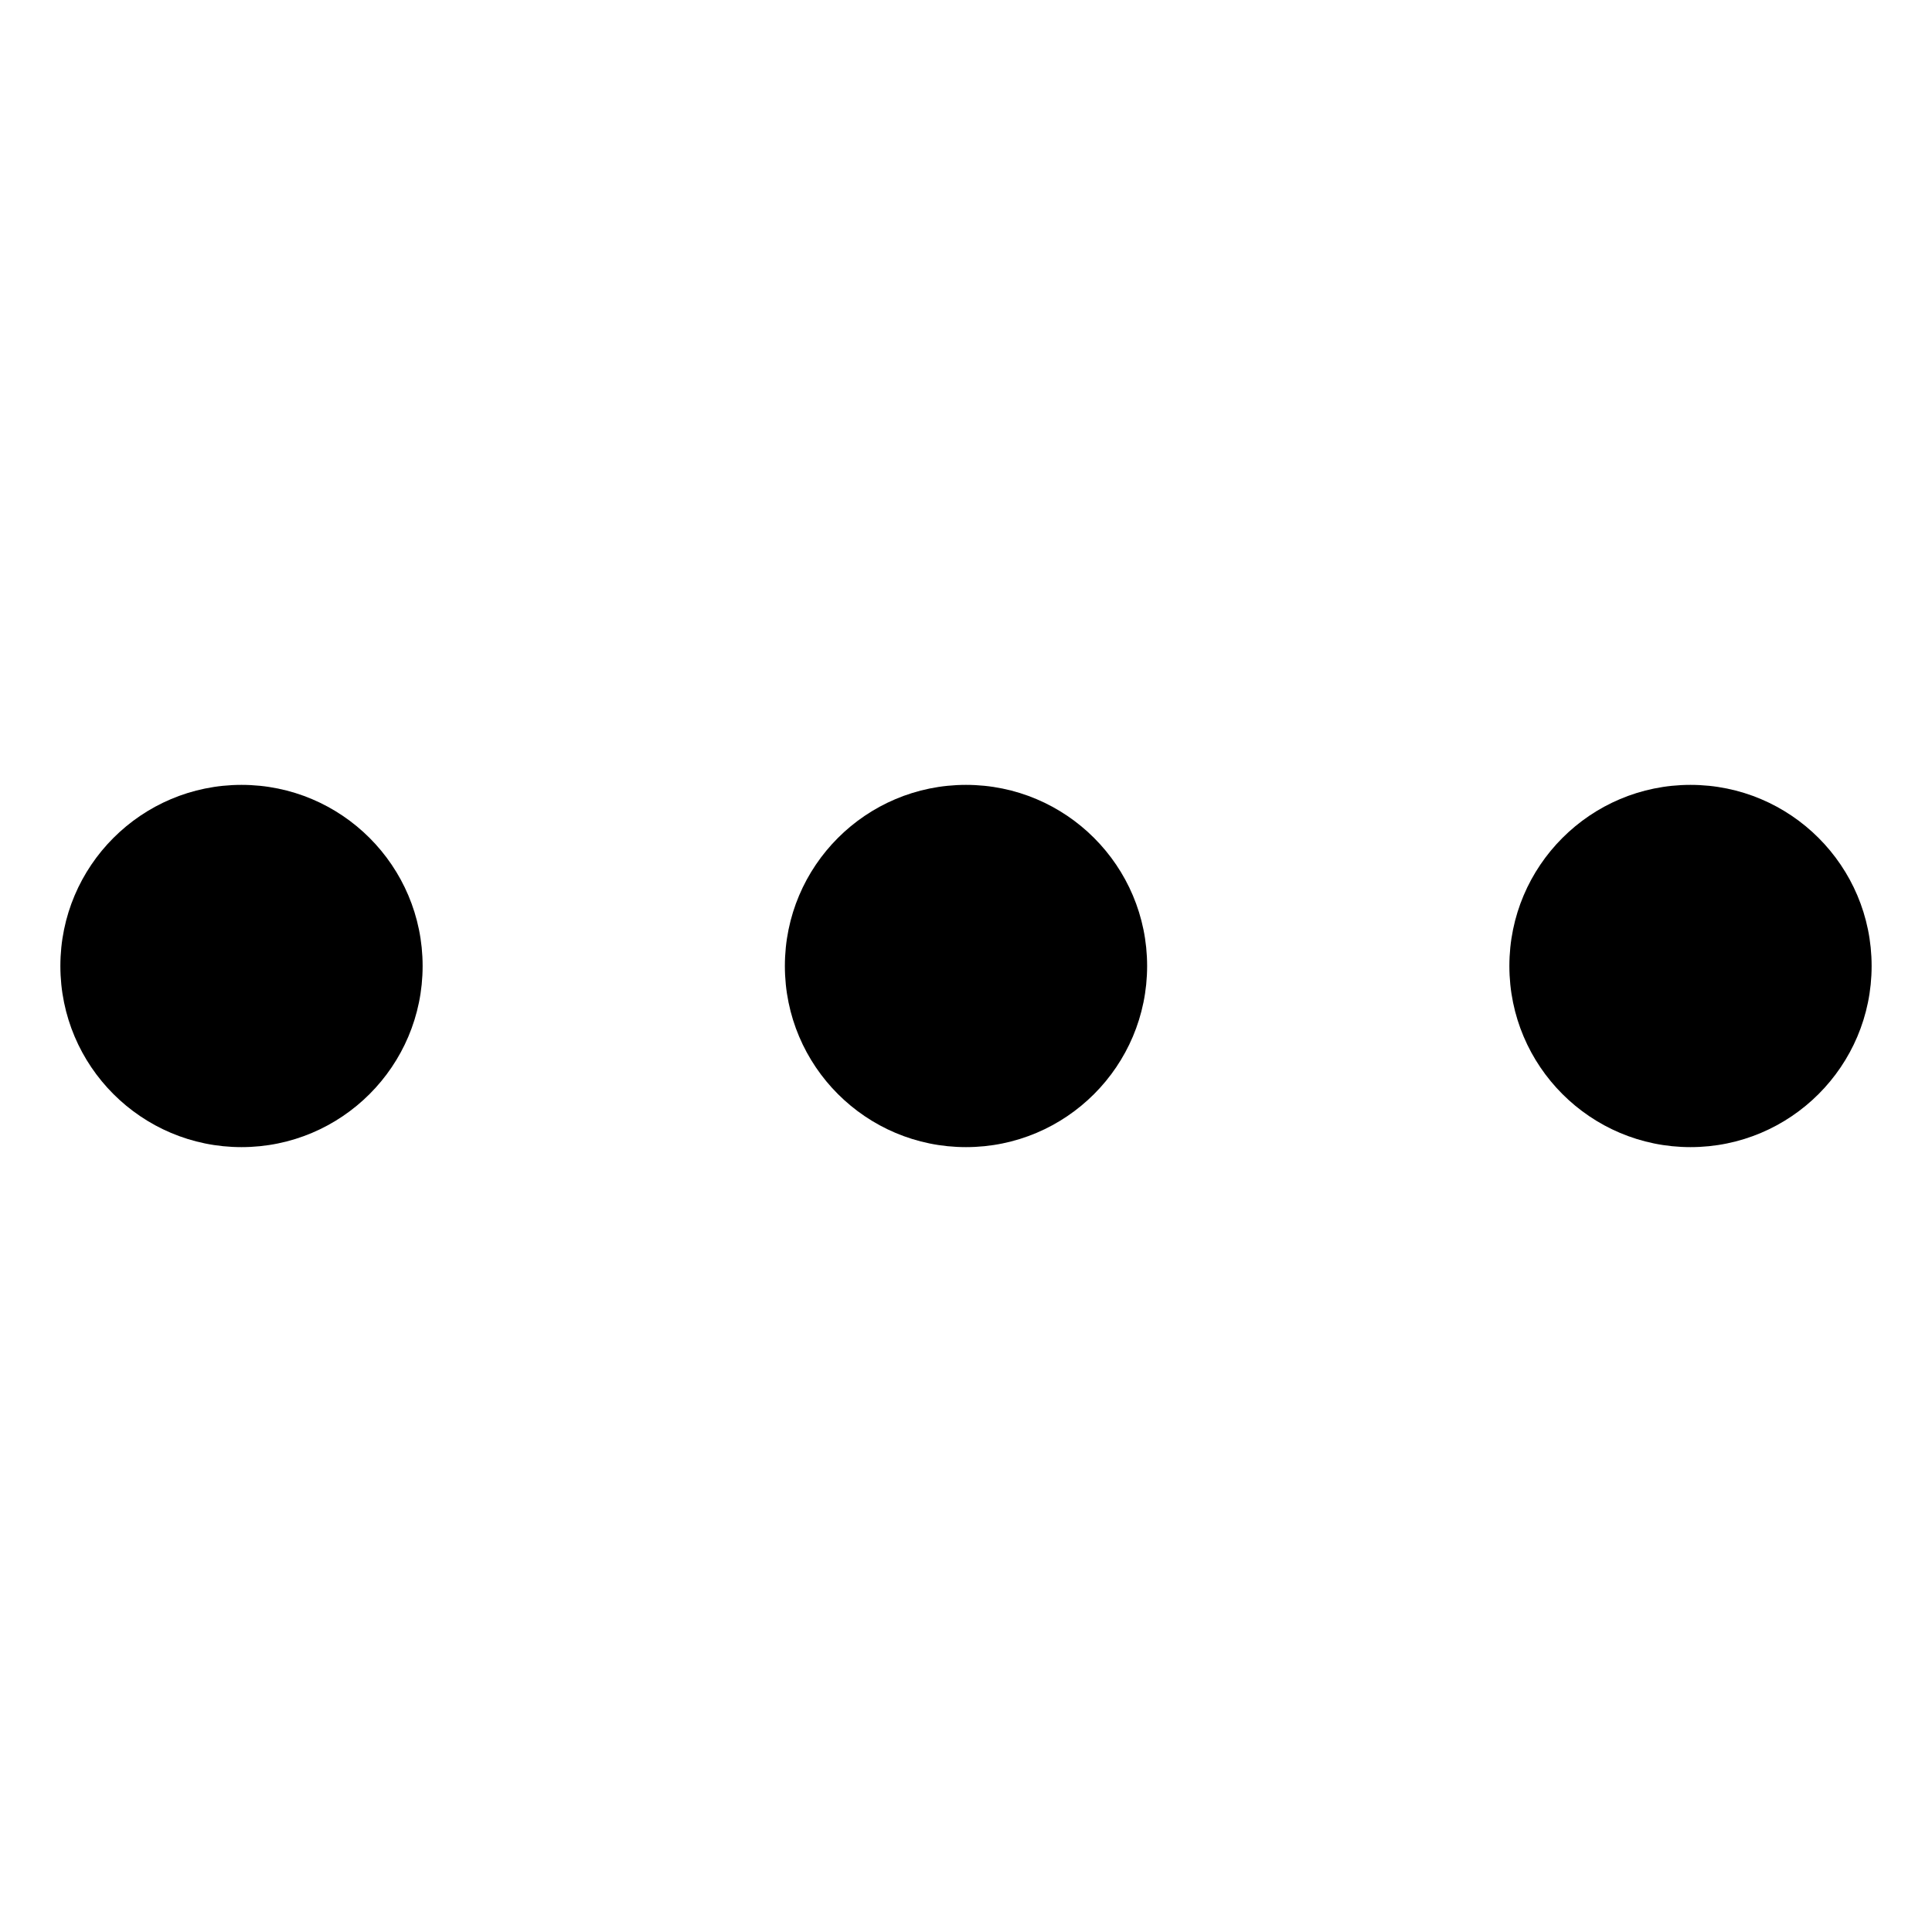
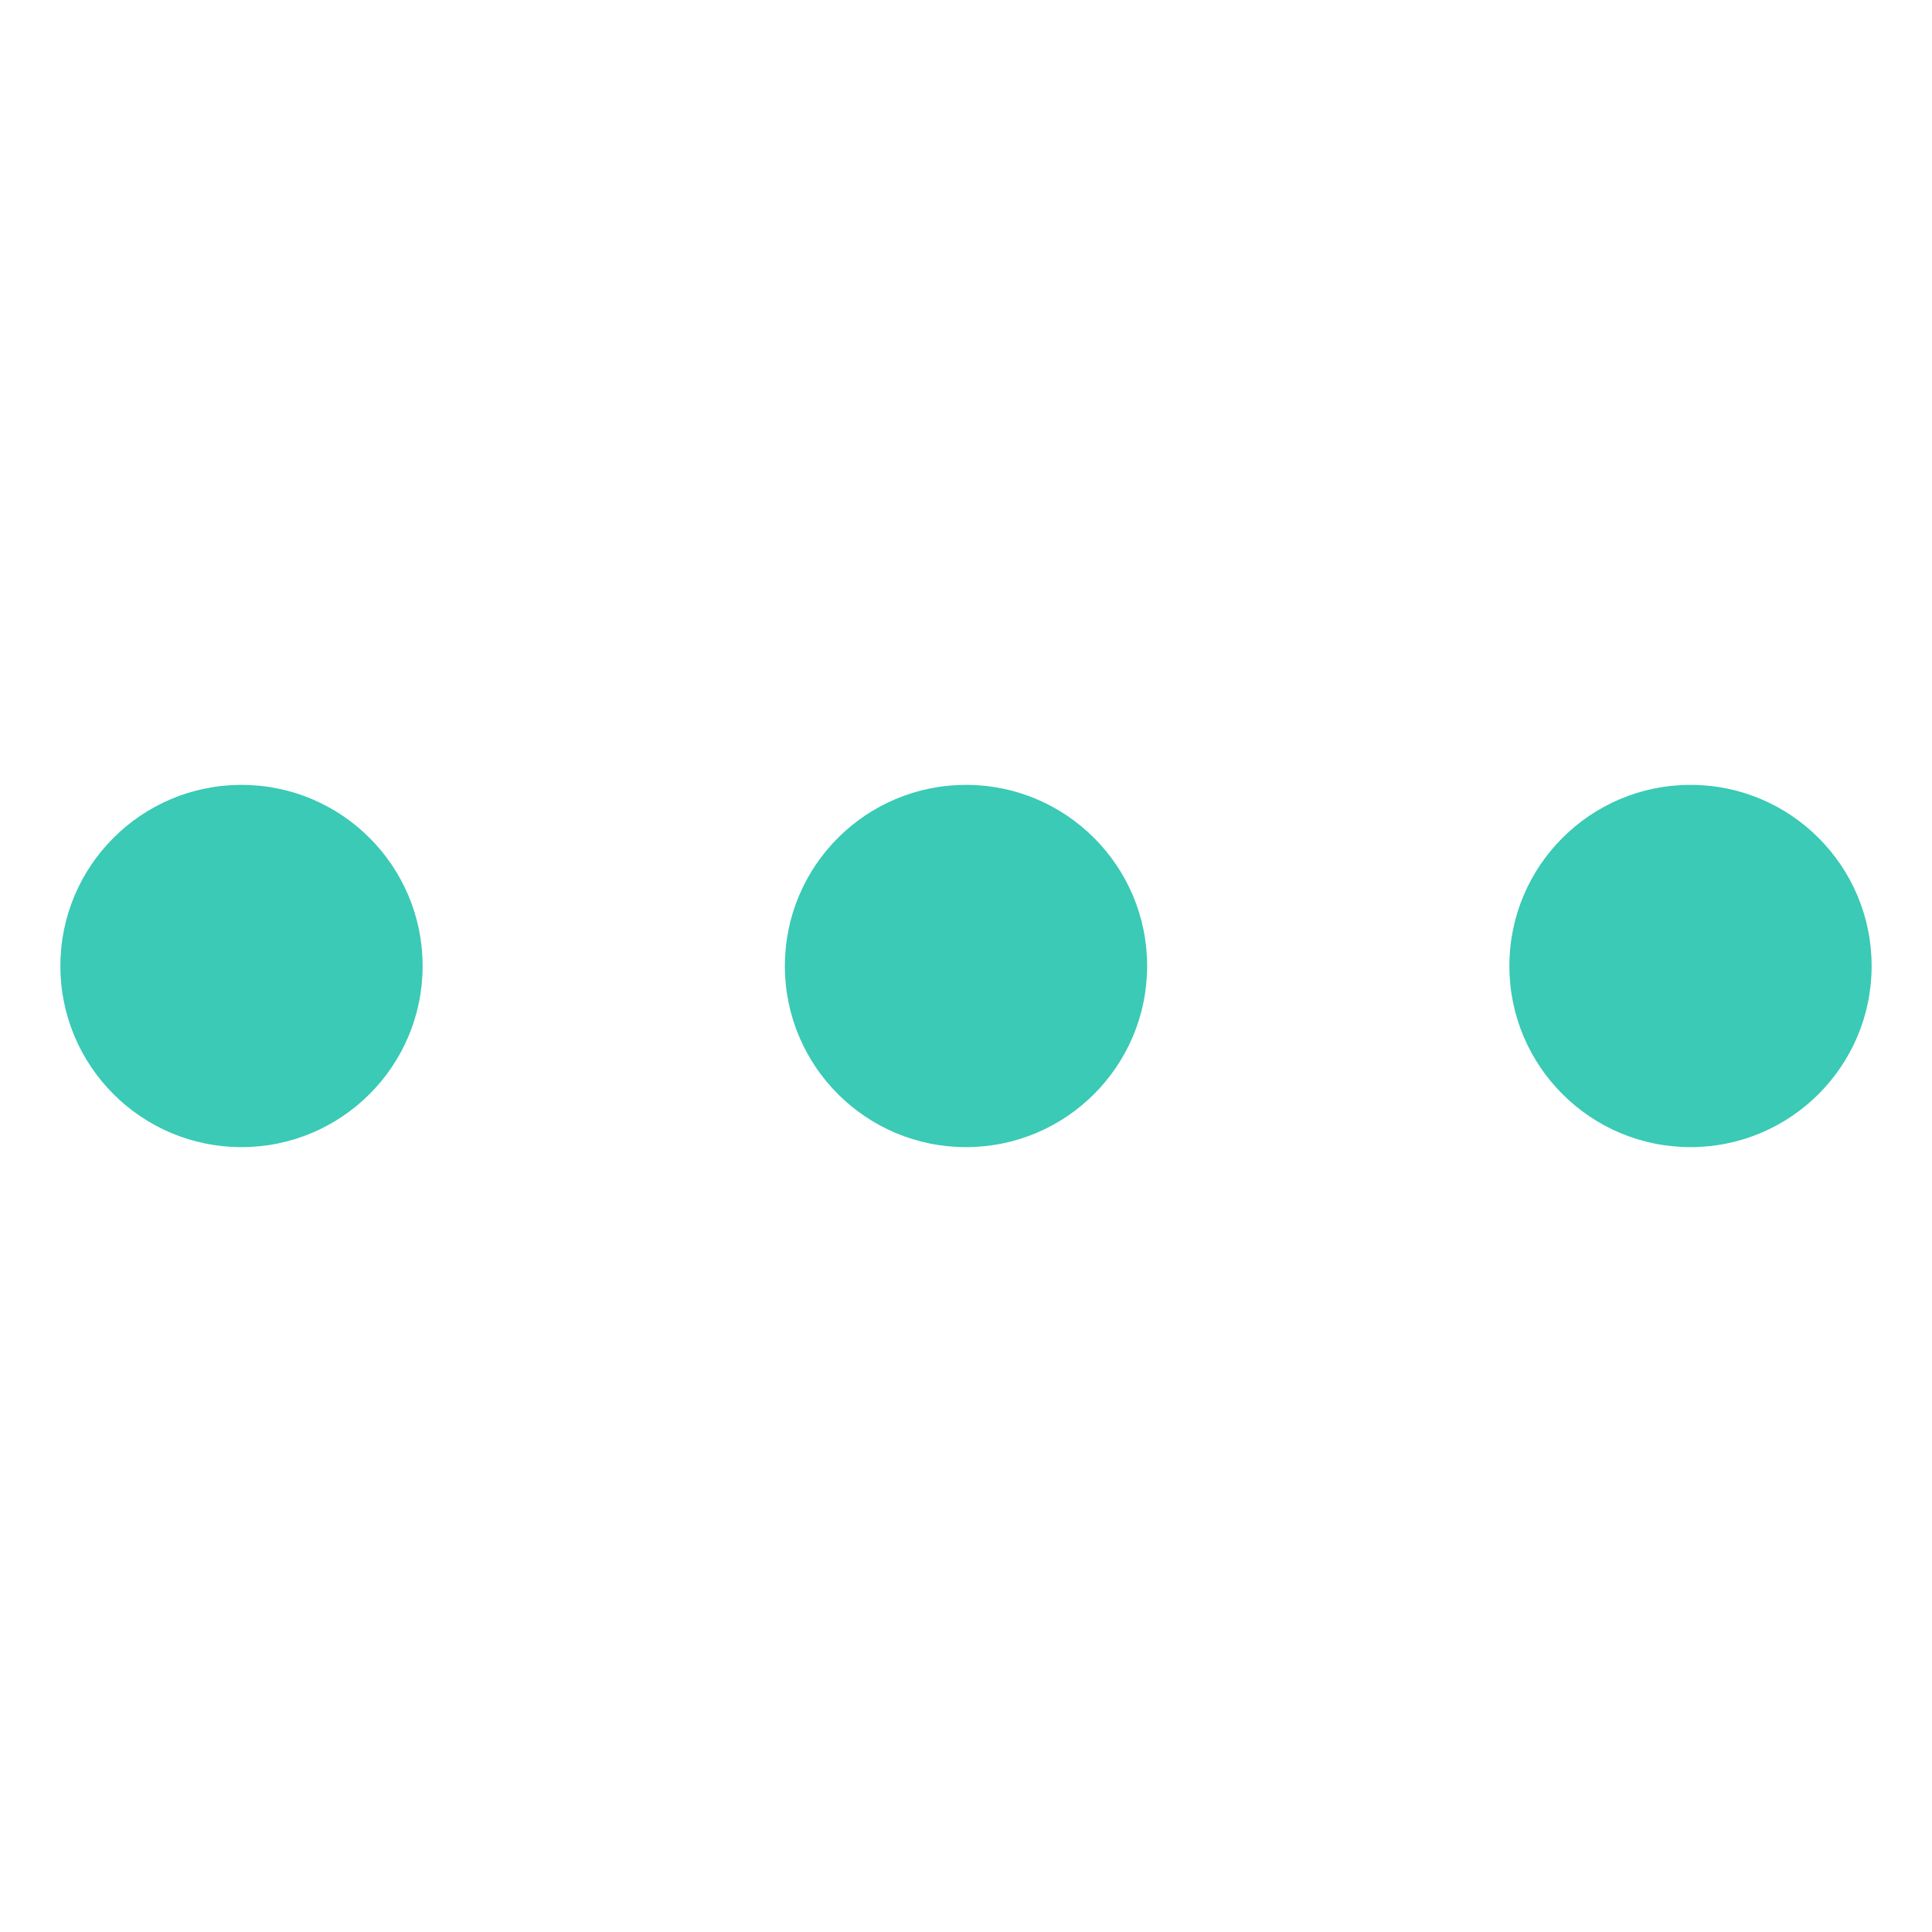
- <svg xmlns="http://www.w3.org/2000/svg" fill="#000000" height="800px" width="800px" id="Layer_1" data-name="Layer 1" viewBox="0 0 16 16">
+ <svg xmlns="http://www.w3.org/2000/svg" fill="#3acab5" height="800px" width="800px" id="Layer_1" data-name="Layer 1" viewBox="0 0 16 16">
  <path class="cls-1" d="M8,6.5A1.5,1.5,0,1,1,6.5,8,1.5,1.5,0,0,1,8,6.5ZM.5,8A1.5,1.5,0,1,0,2,6.5,1.5,1.5,0,0,0,.5,8Zm12,0A1.5,1.5,0,1,0,14,6.5,1.5,1.5,0,0,0,12.5,8Z" />
</svg>
